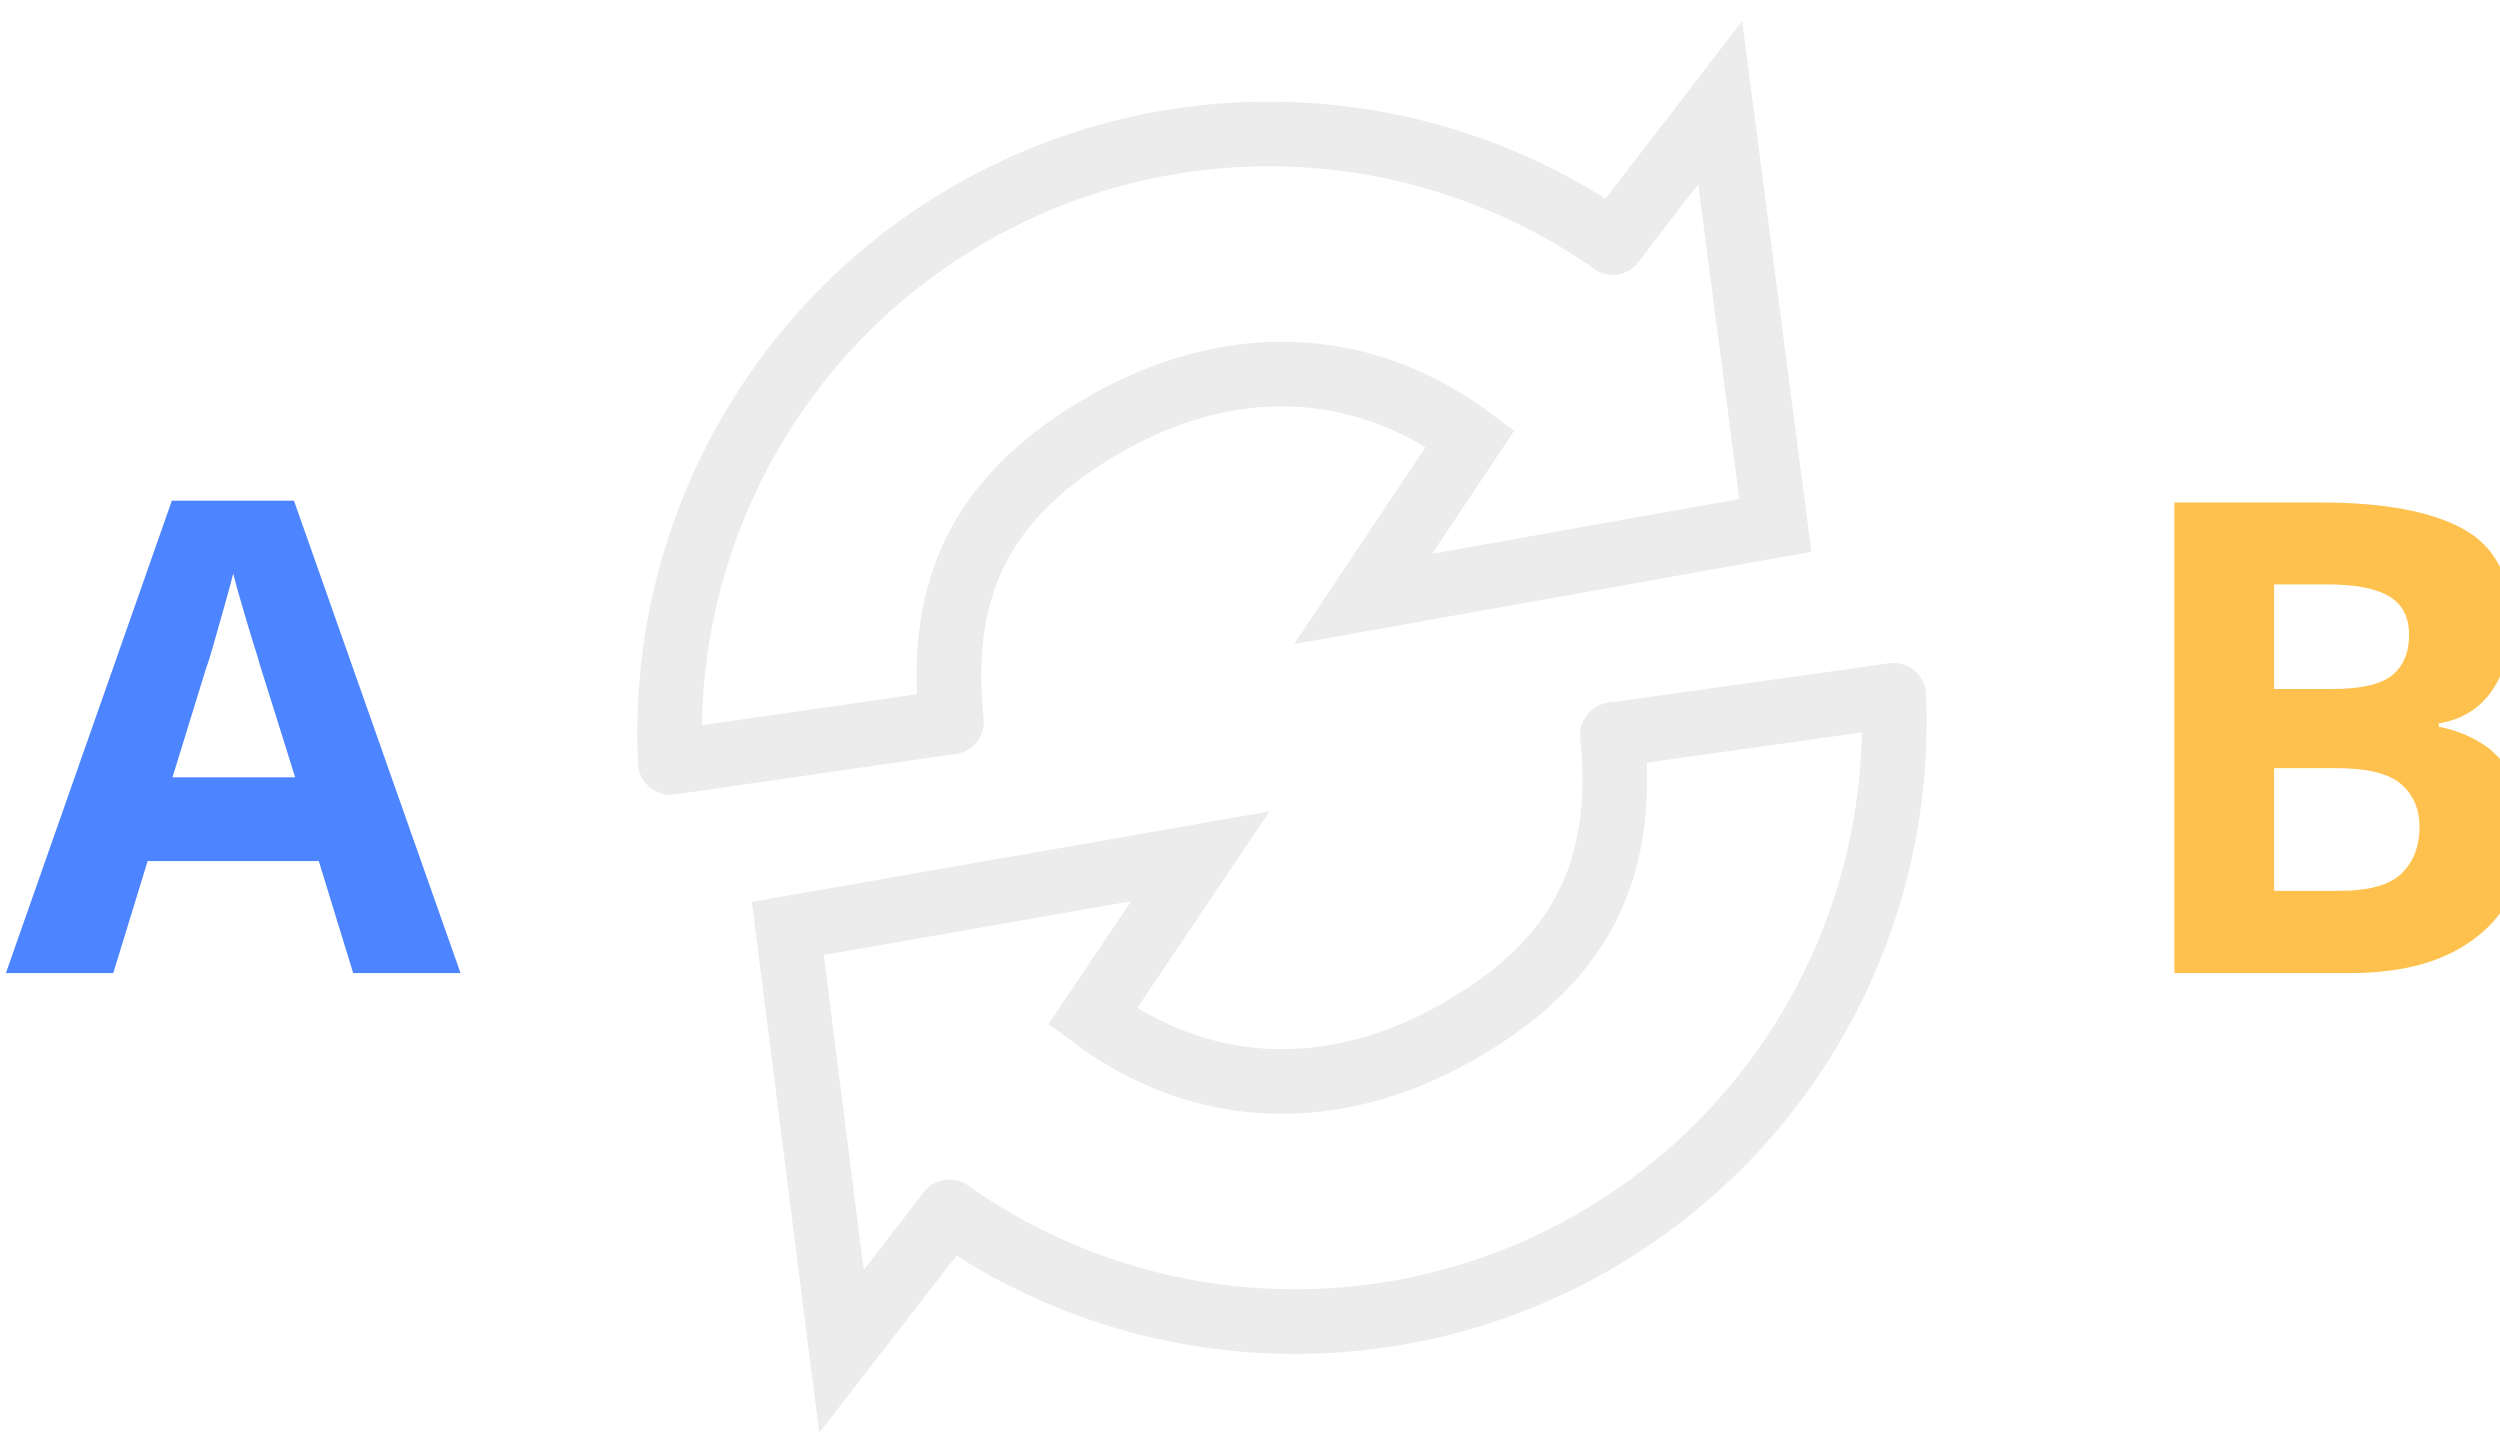
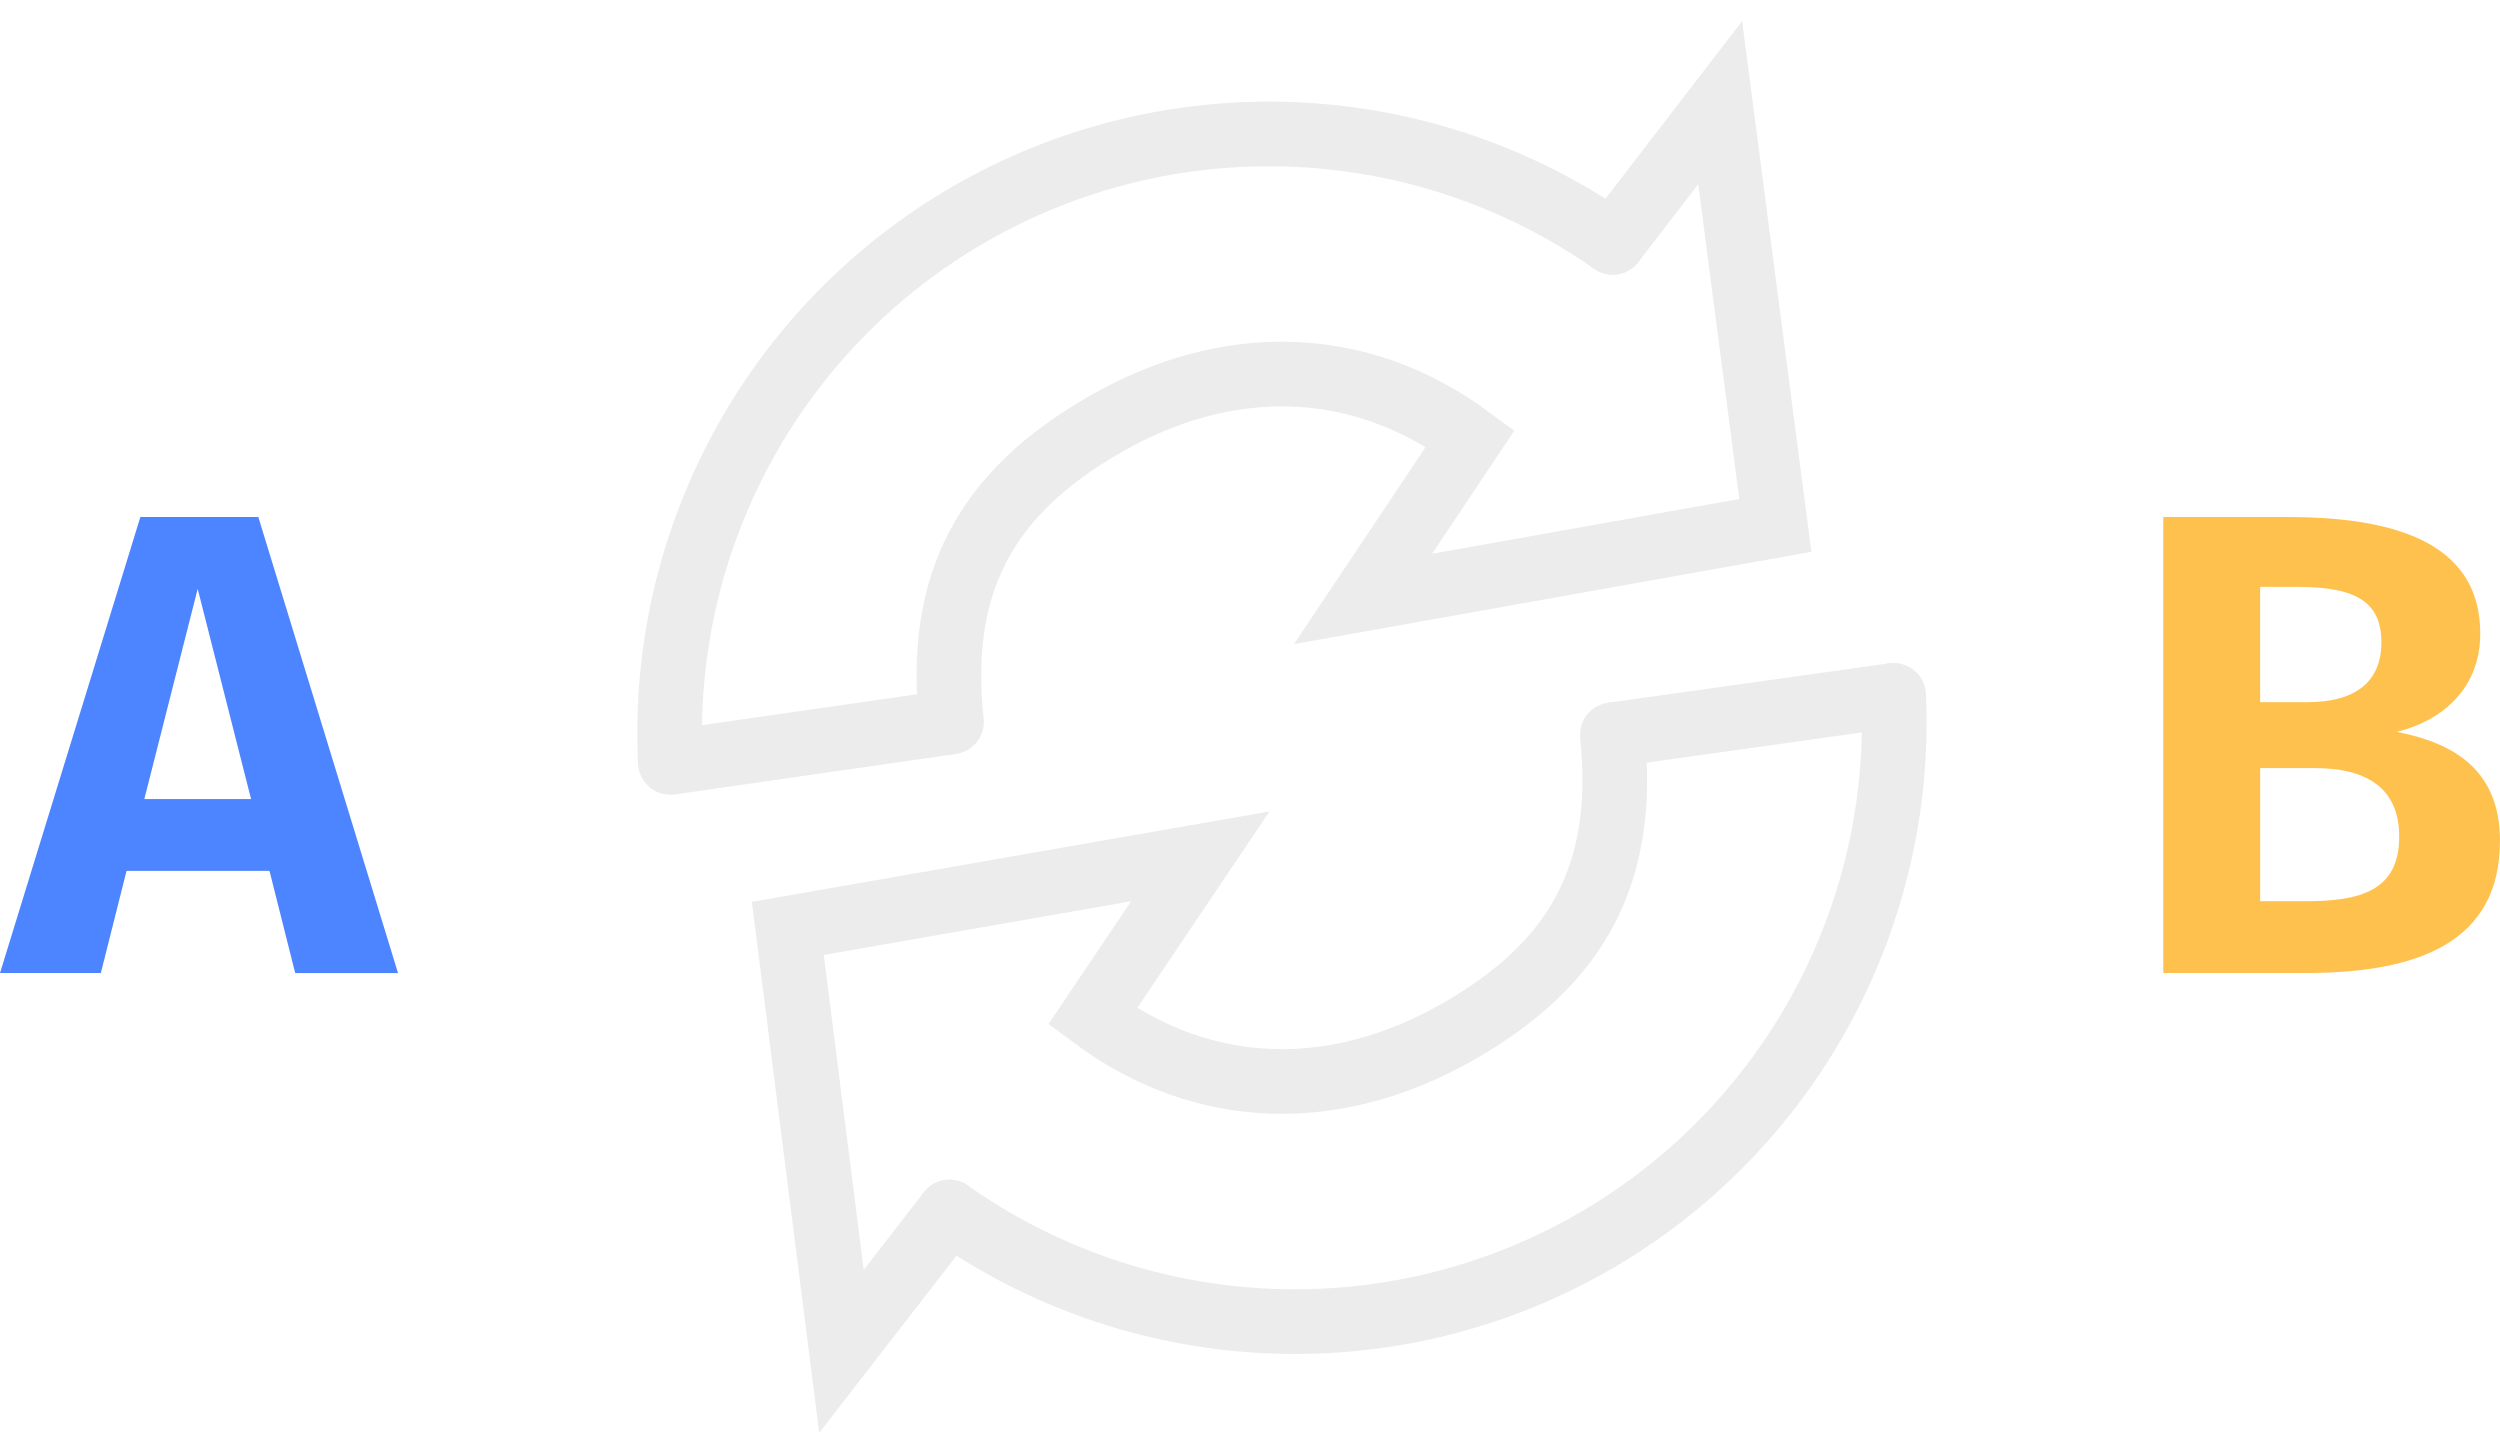
- <svg xmlns="http://www.w3.org/2000/svg" id="svg8" version="1.1" viewBox="0 0 74.95 43.588" height="43.588mm" width="74.95mm">
+ <svg xmlns="http://www.w3.org/2000/svg" width="74.95mm" height="43.588mm" viewBox="0 0 74.95 43.588" version="1.1" id="svg8">
  <defs id="defs2" />
-   <g transform="translate(-28.20475,-48.24379)" id="layer1">
-     <g transform="matrix(0.5885883,0,0,0.5885883,9.307865,19.57362)" id="g974">
+   <g id="layer1" transform="translate(-28.20475,-48.24379)">
+     <g id="g974" transform="matrix(0.5885883,0,0,0.5885883,9.307865,19.57362)">
      <g id="g1521">
-         <path d="m 66.249,87.542 a 30.528,30.528 0 0 1 15.742,-28.209 30.528,30.528 0 0 1 32.258,1.72" style="fill:none;stroke:#ececec;stroke-width:3.294;stroke-linecap:round;stroke-miterlimit:6.5;stroke-dasharray:none;stroke-opacity:1;paint-order:markers stroke fill;stop-color:#000000" id="path858" />
-         <path d="m 80.569,85.482 c -0.752,-7.05 1.702,-11.654 7.854,-15.178 6.152,-3.524 12.87,-3.48 18.572,0.736 l -5.46,8.176 20.998,-3.745 -2.809,-21.533 -5.475,7.116" style="fill:none;stroke:#ececec;stroke-width:3.294;stroke-linecap:round;stroke-miterlimit:6.5;stroke-dasharray:none;stroke-opacity:1;paint-order:markers stroke fill;stop-color:#000000" id="path875" />
-         <path id="path891" d="M 80.569,85.482 66.249,87.542" style="fill:none;stroke:#ececec;stroke-width:3.294;stroke-linecap:butt;stroke-linejoin:miter;stroke-miterlimit:6.5;stroke-dasharray:none;stroke-opacity:1" />
+         <path id="path858" style="fill:none;stroke:#ececec;stroke-width:3.294;stroke-linecap:round;stroke-miterlimit:6.5;stroke-dasharray:none;stroke-opacity:1;paint-order:markers stroke fill;stop-color:#000000" d="m 66.249,87.542 a 30.528,30.528 0 0 1 15.742,-28.209 30.528,30.528 0 0 1 32.258,1.72" />
+         <path id="path875" style="fill:none;stroke:#ececec;stroke-width:3.294;stroke-linecap:round;stroke-miterlimit:6.5;stroke-dasharray:none;stroke-opacity:1;paint-order:markers stroke fill;stop-color:#000000" d="m 80.569,85.482 c -0.752,-7.05 1.702,-11.654 7.854,-15.178 6.152,-3.524 12.87,-3.48 18.572,0.736 l -5.46,8.176 20.998,-3.745 -2.809,-21.533 -5.475,7.116" />
+         <path style="fill:none;stroke:#ececec;stroke-width:3.294;stroke-linecap:butt;stroke-linejoin:miter;stroke-miterlimit:6.5;stroke-dasharray:none;stroke-opacity:1" d="M 80.569,85.482 66.249,87.542" id="path891" />
      </g>
-       <g style="stroke-width:3.294;stroke-miterlimit:6.5;stroke-dasharray:none" id="g1521-3" transform="rotate(-179.7973,97.40117,85.77932)">
-         <path id="path858-9" style="fill:none;stroke:#ececec;stroke-width:3.294;stroke-linecap:round;stroke-miterlimit:6.5;stroke-dasharray:none;stroke-opacity:1;paint-order:markers stroke fill;stop-color:#000000" d="m 66.249,87.542 a 30.528,30.528 0 0 1 15.742,-28.209 30.528,30.528 0 0 1 32.258,1.72" />
-         <path id="path875-4" style="fill:none;stroke:#ececec;stroke-width:3.294;stroke-linecap:round;stroke-miterlimit:6.5;stroke-dasharray:none;stroke-opacity:1;paint-order:markers stroke fill;stop-color:#000000" d="m 80.569,85.482 c -0.752,-7.05 1.702,-11.654 7.854,-15.178 6.152,-3.524 12.87,-3.48 18.572,0.736 l -5.46,8.176 20.998,-3.745 -2.809,-21.533 -5.475,7.116" />
-         <path style="fill:none;stroke:#ececec;stroke-width:3.294;stroke-linecap:butt;stroke-linejoin:miter;stroke-miterlimit:6.5;stroke-dasharray:none;stroke-opacity:1" d="M 80.569,85.482 66.249,87.542" id="path891-8" />
+       <g transform="rotate(-179.7973,97.40117,85.77932)" id="g1521-3" style="stroke-width:3.294;stroke-miterlimit:6.5;stroke-dasharray:none">
+         <path d="m 66.249,87.542 a 30.528,30.528 0 0 1 15.742,-28.209 30.528,30.528 0 0 1 32.258,1.72" style="fill:none;stroke:#ececec;stroke-width:3.294;stroke-linecap:round;stroke-miterlimit:6.5;stroke-dasharray:none;stroke-opacity:1;paint-order:markers stroke fill;stop-color:#000000" id="path858-9" />
+         <path d="m 80.569,85.482 c -0.752,-7.05 1.702,-11.654 7.854,-15.178 6.152,-3.524 12.87,-3.48 18.572,0.736 l -5.46,8.176 20.998,-3.745 -2.809,-21.533 -5.475,7.116" style="fill:none;stroke:#ececec;stroke-width:3.294;stroke-linecap:round;stroke-miterlimit:6.5;stroke-dasharray:none;stroke-opacity:1;paint-order:markers stroke fill;stop-color:#000000" id="path875-4" />
+         <path id="path891-8" d="M 80.569,85.482 66.249,87.542" style="fill:none;stroke:#ececec;stroke-width:3.294;stroke-linecap:butt;stroke-linejoin:miter;stroke-miterlimit:6.5;stroke-dasharray:none;stroke-opacity:1" />
      </g>
-       <text xml:space="preserve" style="font-style:normal;font-variant:normal;font-weight:500;font-stretch:normal;font-size:17.981px;line-height:1.25;font-family:'Fira Sans';-inkscape-font-specification:'Fira Sans, Medium';font-variant-ligatures:normal;font-variant-caps:normal;font-variant-numeric:normal;font-variant-east-asian:normal;letter-spacing:0px;word-spacing:0px;fill:#4d84ff;fill-opacity:1;stroke:none;stroke-width:0.45;" x="32.408" y="98.272" id="text1549">
-         <tspan id="tspan1547" x="32.408" y="98.272" style="font-style:normal;font-variant:normal;font-weight:600;font-stretch:normal;font-size:33.564px;font-family:'Fira Sans';-inkscape-font-specification:'Fira Sans, Semi-Bold';font-variant-ligatures:normal;font-variant-caps:normal;font-variant-numeric:normal;font-variant-east-asian:normal;fill:#4d84ff;fill-opacity:1;stroke-width:0.45;">A</tspan>
-       </text>
-       <text id="text1549-5" y="98.272" x="139.843" style="font-style:normal;font-variant:normal;font-weight:500;font-stretch:normal;font-size:17.981px;line-height:1.25;font-family:'Fira Sans';-inkscape-font-specification:'Fira Sans, Medium';font-variant-ligatures:normal;font-variant-caps:normal;font-variant-numeric:normal;font-variant-east-asian:normal;letter-spacing:0px;word-spacing:0px;fill:#ffc14d;fill-opacity:1;stroke:none;stroke-width:0.45;" xml:space="preserve">
-         <tspan style="font-style:normal;font-variant:normal;font-weight:600;font-stretch:normal;font-size:33.564px;font-family:'Fira Sans';-inkscape-font-specification:'Fira Sans, Semi-Bold';font-variant-ligatures:normal;font-variant-caps:normal;font-variant-numeric:normal;font-variant-east-asian:normal;fill:#ffc14d;fill-opacity:1;stroke-width:0.45;" y="98.272" x="139.843" id="tspan1547-3">B</tspan>
-       </text>
+       <g style="font-style:normal;font-variant:normal;font-weight:500;font-stretch:normal;font-size:17.981px;line-height:1.25;font-family:'Fira Sans';-inkscape-font-specification:'Fira Sans, Medium';font-variant-ligatures:normal;font-variant-caps:normal;font-variant-numeric:normal;font-variant-east-asian:normal;letter-spacing:0px;word-spacing:0px;fill:#4d84ff;fill-opacity:1;stroke:none;stroke-width:0.45" id="text1549" aria-label="A">
+         <path id="path843" style="font-style:normal;font-variant:normal;font-weight:600;font-stretch:normal;font-size:33.564px;font-family:'Fira Sans';-inkscape-font-specification:'Fira Sans, Semi-Bold';font-variant-ligatures:normal;font-variant-caps:normal;font-variant-numeric:normal;font-variant-east-asian:normal;fill:#4d84ff;fill-opacity:1;stroke-width:0.45" d="m 47.142,98.272 h 5.236 L 45.263,75.045 h -6.008 l -7.149,23.226 h 5.135 l 1.309,-5.202 h 7.283 z m -7.686,-8.861 2.719,-10.707 2.719,10.707 z" />
+       </g>
+       <g style="font-style:normal;font-variant:normal;font-weight:500;font-stretch:normal;font-size:17.981px;line-height:1.25;font-family:'Fira Sans';-inkscape-font-specification:'Fira Sans, Medium';font-variant-ligatures:normal;font-variant-caps:normal;font-variant-numeric:normal;font-variant-east-asian:normal;letter-spacing:0px;word-spacing:0px;fill:#ffc14d;fill-opacity:1;stroke:none;stroke-width:0.45" id="text1549-5" aria-label="B">
+         <path id="path846" style="font-style:normal;font-variant:normal;font-weight:600;font-stretch:normal;font-size:33.564px;font-family:'Fira Sans';-inkscape-font-specification:'Fira Sans, Semi-Bold';font-variant-ligatures:normal;font-variant-caps:normal;font-variant-numeric:normal;font-variant-east-asian:normal;fill:#ffc14d;fill-opacity:1;stroke-width:0.45" d="m 154.175,85.987 c 2.148,-0.503 4.263,-2.081 4.263,-5.001 0,-4.296 -3.726,-5.941 -9.801,-5.941 h -6.344 v 23.226 h 7.25 c 5.706,0 9.901,-1.544 9.901,-6.746 0,-3.793 -2.652,-5.035 -5.27,-5.538 z m -5.068,-7.384 c 2.853,0 4.296,0.671 4.296,2.819 0,2.081 -1.41,3.054 -3.759,3.054 h -2.417 v -5.874 z m 0.47,16.01 h -2.349 V 87.833 h 2.786 c 2.484,0 4.296,0.906 4.296,3.491 0,2.752 -1.98,3.289 -4.733,3.289 z" />
+       </g>
    </g>
  </g>
</svg>
